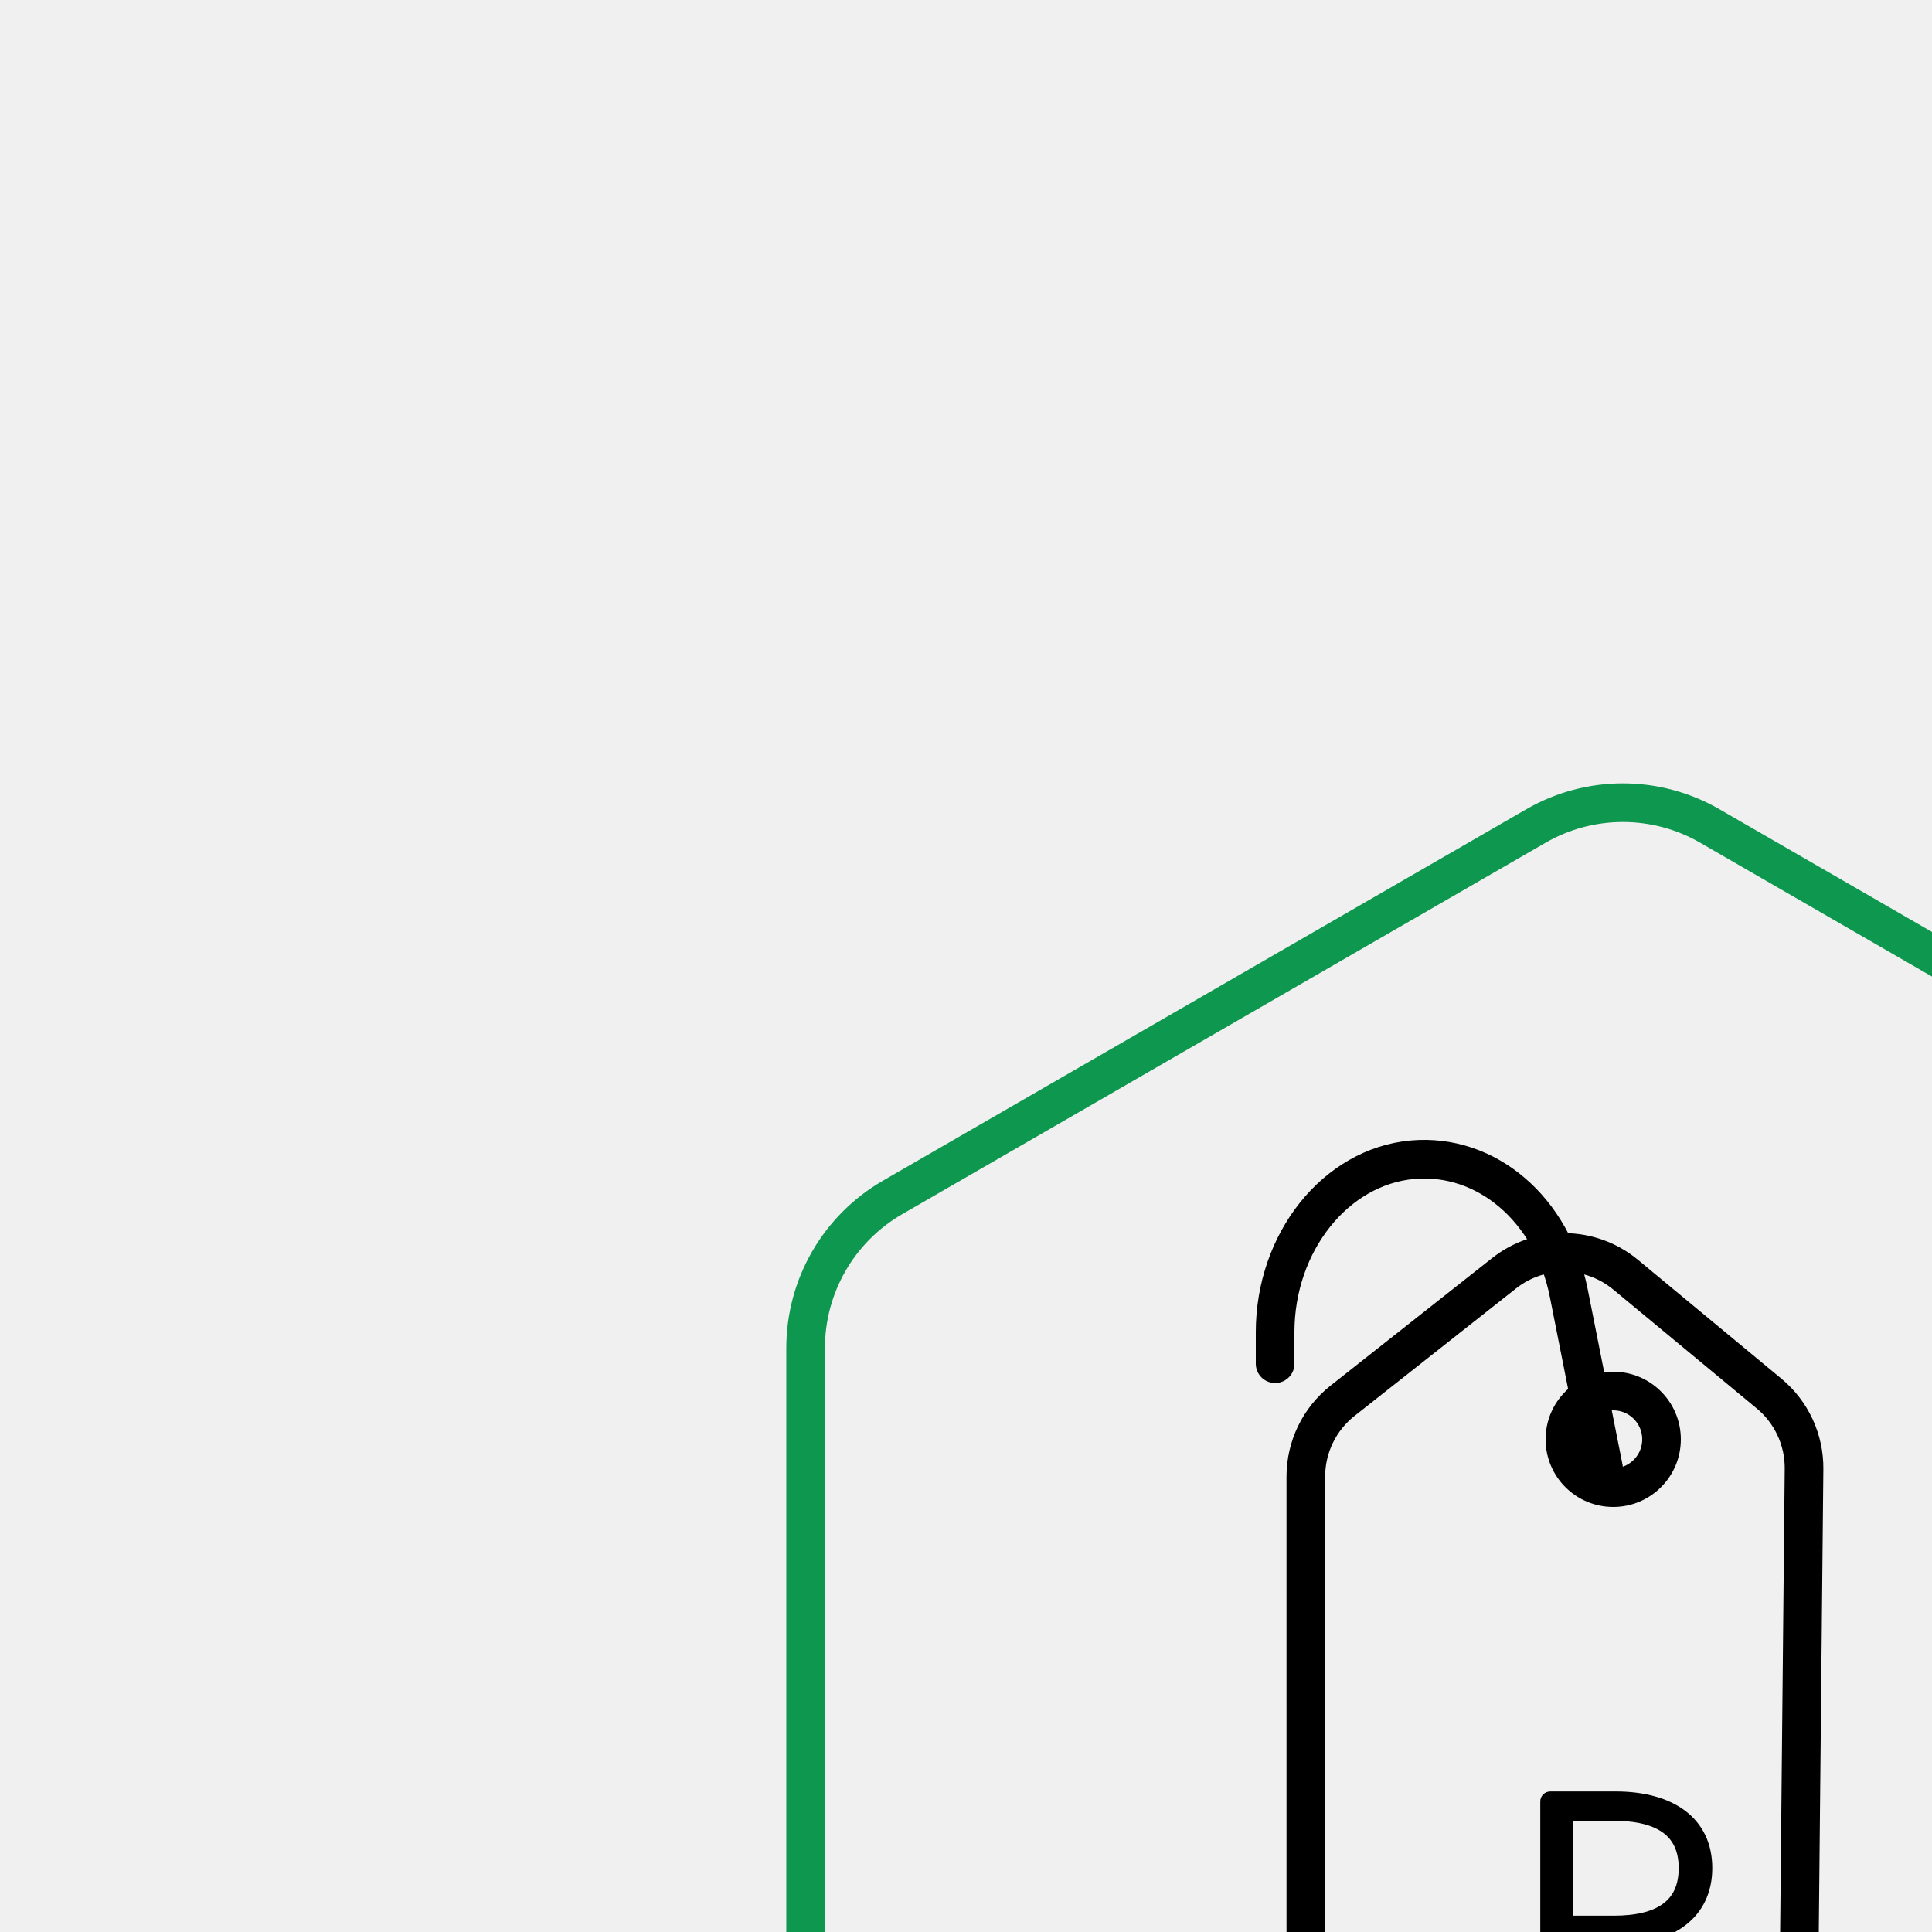
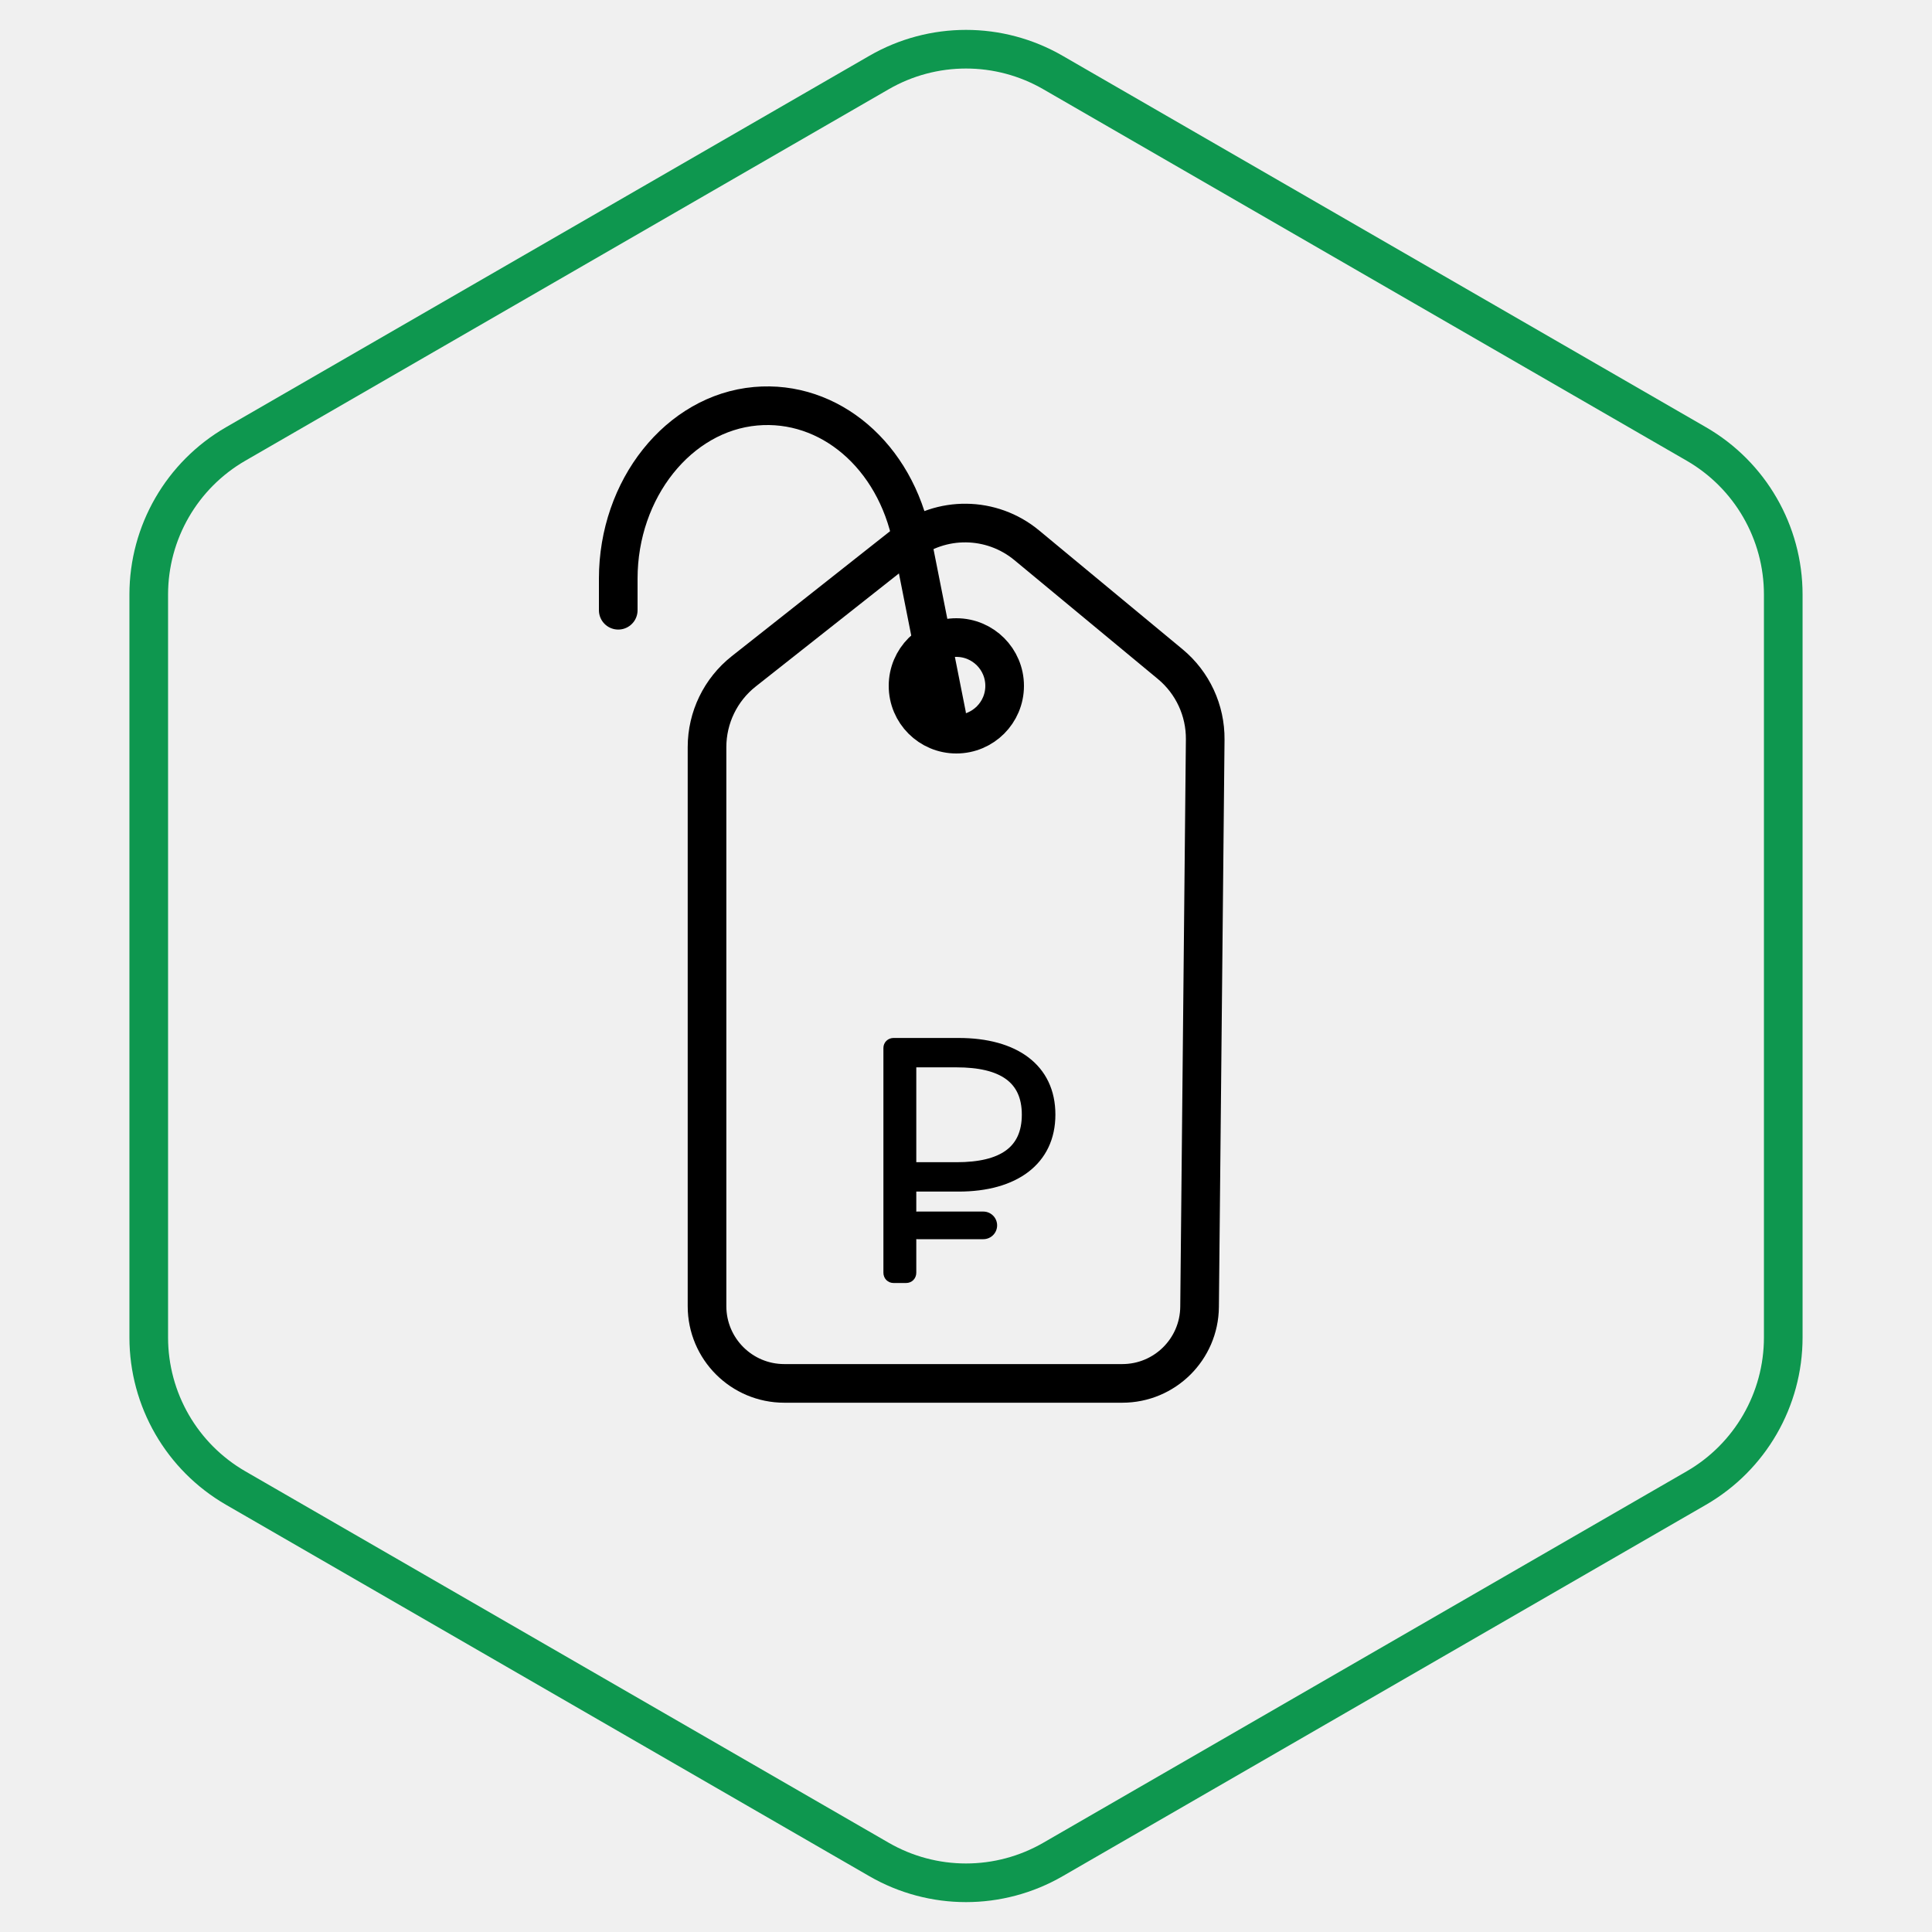
- <svg xmlns="http://www.w3.org/2000/svg" width="100" height="100" viewBox="0 0 100 100">
-   <defs>
-     <clipPath id="ivd0a">
-       <path fill="#fff" d="M79 41.887a10 10 0 0 1 10 0l33.301 19.226a10 10 0 0 1 5 8.66v38.453a10 10 0 0 1-5 8.66L89 136.114a10 10 0 0 1-10 0l-33.301-19.226a10 10 0 0 1-5-8.66V69.773a10 10 0 0 1 5-8.66z" />
-     </clipPath>
-     <clipPath id="ivd0b">
-       <path fill="#fff" d="M83.5 78a3.5 3.5 0 1 0 0-7 3.5 3.5 0 0 0 0 7z" />
-     </clipPath>
-   </defs>
-   <g>
-     <g>
-       <g>
-         <path fill="none" stroke="#0e974f" stroke-miterlimit="50" stroke-width="4" d="M79 41.887a10 10 0 0 1 10 0l33.301 19.226a10 10 0 0 1 5 8.66v38.453a10 10 0 0 1-5 8.66L89 136.114a10 10 0 0 1-10 0l-33.301-19.226a10 10 0 0 1-5-8.66V69.773a10 10 0 0 1 5-8.66z" clip-path="url(&quot;#ivd0a&quot;)" />
-       </g>
-       <g transform="rotate(-315 83.5 88.5)">
-         <path fill="none" stroke="#000" stroke-linejoin="round" stroke-miterlimit="50" stroke-width="2" d="M62.283 87.094a5 5 0 0 0 1.43 4.12l20.459 20.458a4 4 0 0 0 5.656 0L102.2 99.3a4 4 0 0 0 .028-5.63l-20.56-20.97a5 5 0 0 0-4.037-1.479l-9.603.9a5 5 0 0 0-4.5 4.394z" />
-       </g>
-       <g>
-         <path fill="none" stroke="#000" stroke-linecap="round" stroke-linejoin="round" stroke-miterlimit="50" stroke-width="2" d="M83 76v0l-1.798-9.06c-.863-4.348-4.265-7.255-8.093-6.913-3.986.357-7.109 4.277-7.109 8.926v1.633" />
-       </g>
-       <g>
-         <path fill="none" stroke="#000" stroke-miterlimit="50" stroke-width="4" d="M83.5 78a3.5 3.5 0 1 0 0-7 3.5 3.5 0 0 0 0 7z" clip-path="url(&quot;#ivd0b&quot;)" />
-       </g>
-       <g>
-         <g>
-           <path fill="none" stroke="#000" stroke-linecap="round" stroke-linejoin="round" stroke-miterlimit="50" stroke-width="1.43" d="M84.562 102.422h-3.414" />
-         </g>
-         <g>
-           <path d="M83.51 99.43h-2.358v-5.46h2.358c2.376 0 3.654.85 3.654 2.722 0 1.89-1.278 2.739-3.654 2.739zm.108-6.43h-3.366c-.144 0-.252.104-.252.243v11.63c0 .156.108.26.252.26h.648c.144 0 .252-.104.252-.26v-4.472h2.466c2.88 0 4.734-1.334 4.734-3.709 0-2.392-1.854-3.692-4.734-3.692z" />
-           <path fill="none" stroke="#000" stroke-miterlimit="50" stroke-width=".55" d="M83.51 99.43h-2.358v-5.46h2.358c2.376 0 3.654.85 3.654 2.722 0 1.89-1.278 2.739-3.654 2.739zm.108-6.43h-3.366c-.144 0-.252.104-.252.243v11.63c0 .156.108.26.252.26h.648c.144 0 .252-.104.252-.26v-4.472h2.466c2.88 0 4.734-1.334 4.734-3.709 0-2.392-1.854-3.692-4.734-3.692z" />
-         </g>
-       </g>
+ <svg xmlns="http://www.w3.org/2000/svg" width="100px" height="100px" viewBox="0 0 100 100" version="1.1">
+   <g id="Icons/price_icon" stroke="none" stroke-width="1" fill="none" fill-rule="evenodd">
+     <path d="M54.5,3.753 C51.715,2.145 48.285,2.145 45.5,3.753 L12.199,22.979 C9.414,24.587 7.699,27.558 7.699,30.774 L7.699,69.226 C7.699,72.442 9.414,75.413 12.199,77.021 L45.5,96.247 C48.285,97.855 51.715,97.855 54.5,96.247 L87.801,77.021 C90.586,75.413 92.301,72.442 92.301,69.226 L92.301,30.774 C92.301,27.558 90.586,24.587 87.801,22.979 L54.5,3.753 Z" id="Polygon" stroke="#0E974F" stroke-width="2" />
+     <path d="M29.713,52.213 L50.172,72.672 C51.734,74.234 54.266,74.234 55.828,72.672 L68.199,60.301 C69.751,58.749 69.763,56.238 68.227,54.672 L47.667,33.7 C46.612,32.625 45.129,32.082 43.63,32.222 L34.027,33.123 C31.678,33.343 29.803,35.174 29.527,37.516 L28.283,48.094 C28.104,49.613 28.631,51.131 29.713,52.213 Z" id="Path-8" stroke="#000000" stroke-width="2" stroke-linejoin="round" transform="translate(49.5, 53.75) rotate(-315) translate(-49.5, -53.75) " />
+     <path d="M49,37 L47.202,27.94 C46.339,23.592 42.937,20.685 39.109,21.027 C35.123,21.384 32,25.304 32,29.953 L32,31.586" id="Shape" stroke="#000000" stroke-width="2" stroke-linecap="round" stroke-linejoin="round" />
+     <circle id="Oval" stroke="#000000" stroke-width="2" cx="49.5" cy="35.5" r="2.5" />
+     <g id="Group" transform="translate(46, 54)" stroke="#000000">
+       <path d="M1.152,9.425 L4.566,9.425" id="Line" stroke-width="1.43" stroke-linecap="round" stroke-linejoin="round" transform="translate(3.024, 9.425) scale(-1, 1) translate(-3.024, -9.425) " />
+       <path d="M8.352,3.692 C8.352,6.067 6.498,7.401 3.618,7.401 L1.152,7.401 L1.152,11.873 C1.152,12.029 1.044,12.133 0.9,12.133 L0.252,12.133 C0.108,12.133 -1.42108547e-14,12.029 -1.42108547e-14,11.873 L-1.42108547e-14,0.243 C-1.42108547e-14,0.104 0.108,1.77635684e-15 0.252,1.77635684e-15 L3.618,1.77635684e-15 C6.498,1.77635684e-15 8.352,1.3 8.352,3.692 Z M7.164,3.692 C7.164,1.82 5.886,0.971 3.51,0.971 L1.152,0.971 L1.152,6.431 L3.51,6.431 C5.886,6.431 7.164,5.581 7.164,3.692 Z" id="P" stroke-width="0.55" fill="#000000" fill-rule="nonzero" />
    </g>
  </g>
</svg>
